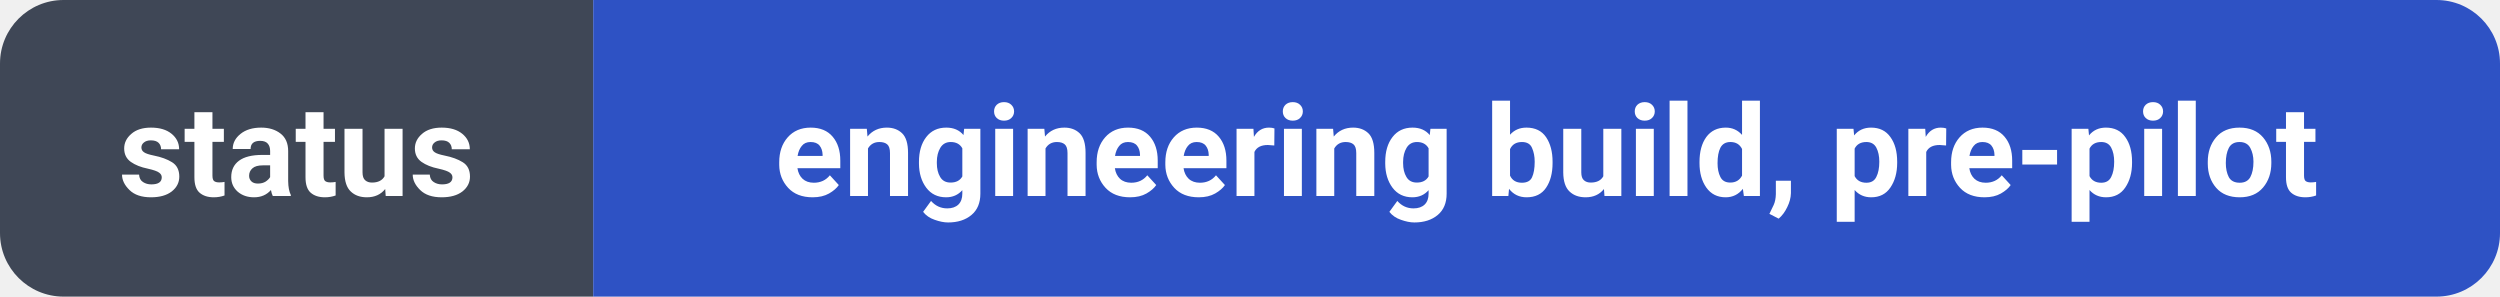
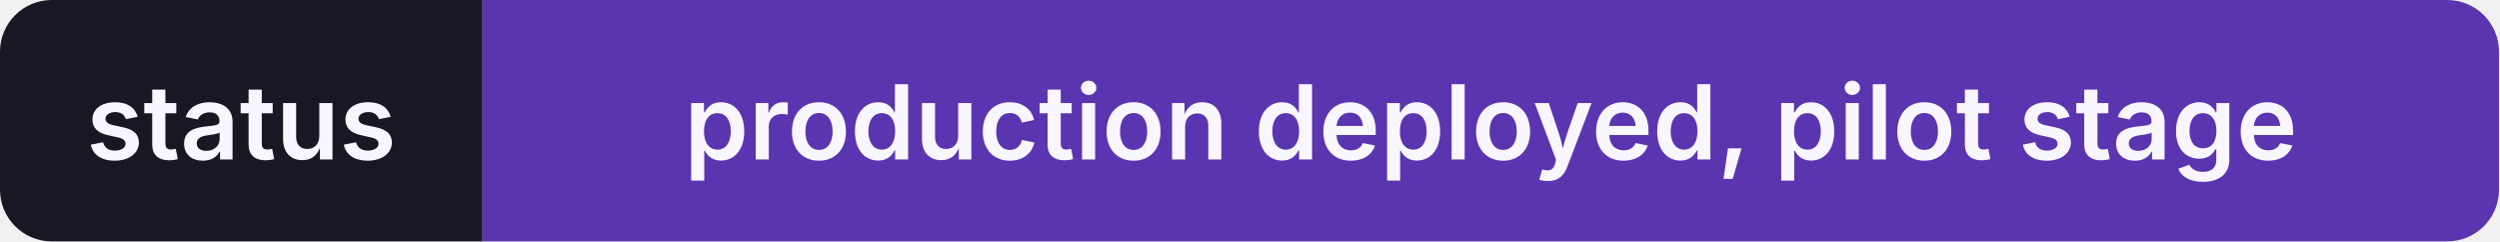
- <svg xmlns="http://www.w3.org/2000/svg" width="236" height="28" viewBox="0 0 236 28" role="img" aria-label="Status: engineering build, pre-pilot">
+ <svg xmlns="http://www.w3.org/2000/svg" width="290" height="28" viewBox="0 0 290 28" role="img" aria-label="Status: production deployed, pilot-stage product">
  <clipPath id="r">
-     <rect width="236" height="28" rx="6" />
+     <rect width="290" height="28" rx="6" />
  </clipPath>
  <g clip-path="url(#r)">
-     <rect width="56" height="28" fill="#3F4756" />
-     <rect x="56" width="180" height="28" fill="#2E52C4" />
+     <rect width="56" height="28" fill="#1A1725" />
+     <rect x="56" width="234" height="28" fill="#5B35B0" />
  </g>
-   <g fill="#FFFFFF" font-family="-apple-system, BlinkMacSystemFont, 'Segoe UI', Roboto, 'Helvetica Neue', Arial, sans-serif" font-size="12" font-weight="600" text-anchor="middle">
+   <g fill="#F8F6FF" font-family="Inter, -apple-system, BlinkMacSystemFont, 'Segoe UI', Roboto, 'Helvetica Neue', Arial, sans-serif" font-size="12" font-weight="600" text-anchor="middle">
    <text x="28" y="18.5">status</text>
-     <text x="146" y="18.5">engineering build, pre-pilot</text>
+     <text x="173" y="18.5">production deployed, pilot stage</text>
  </g>
</svg>
